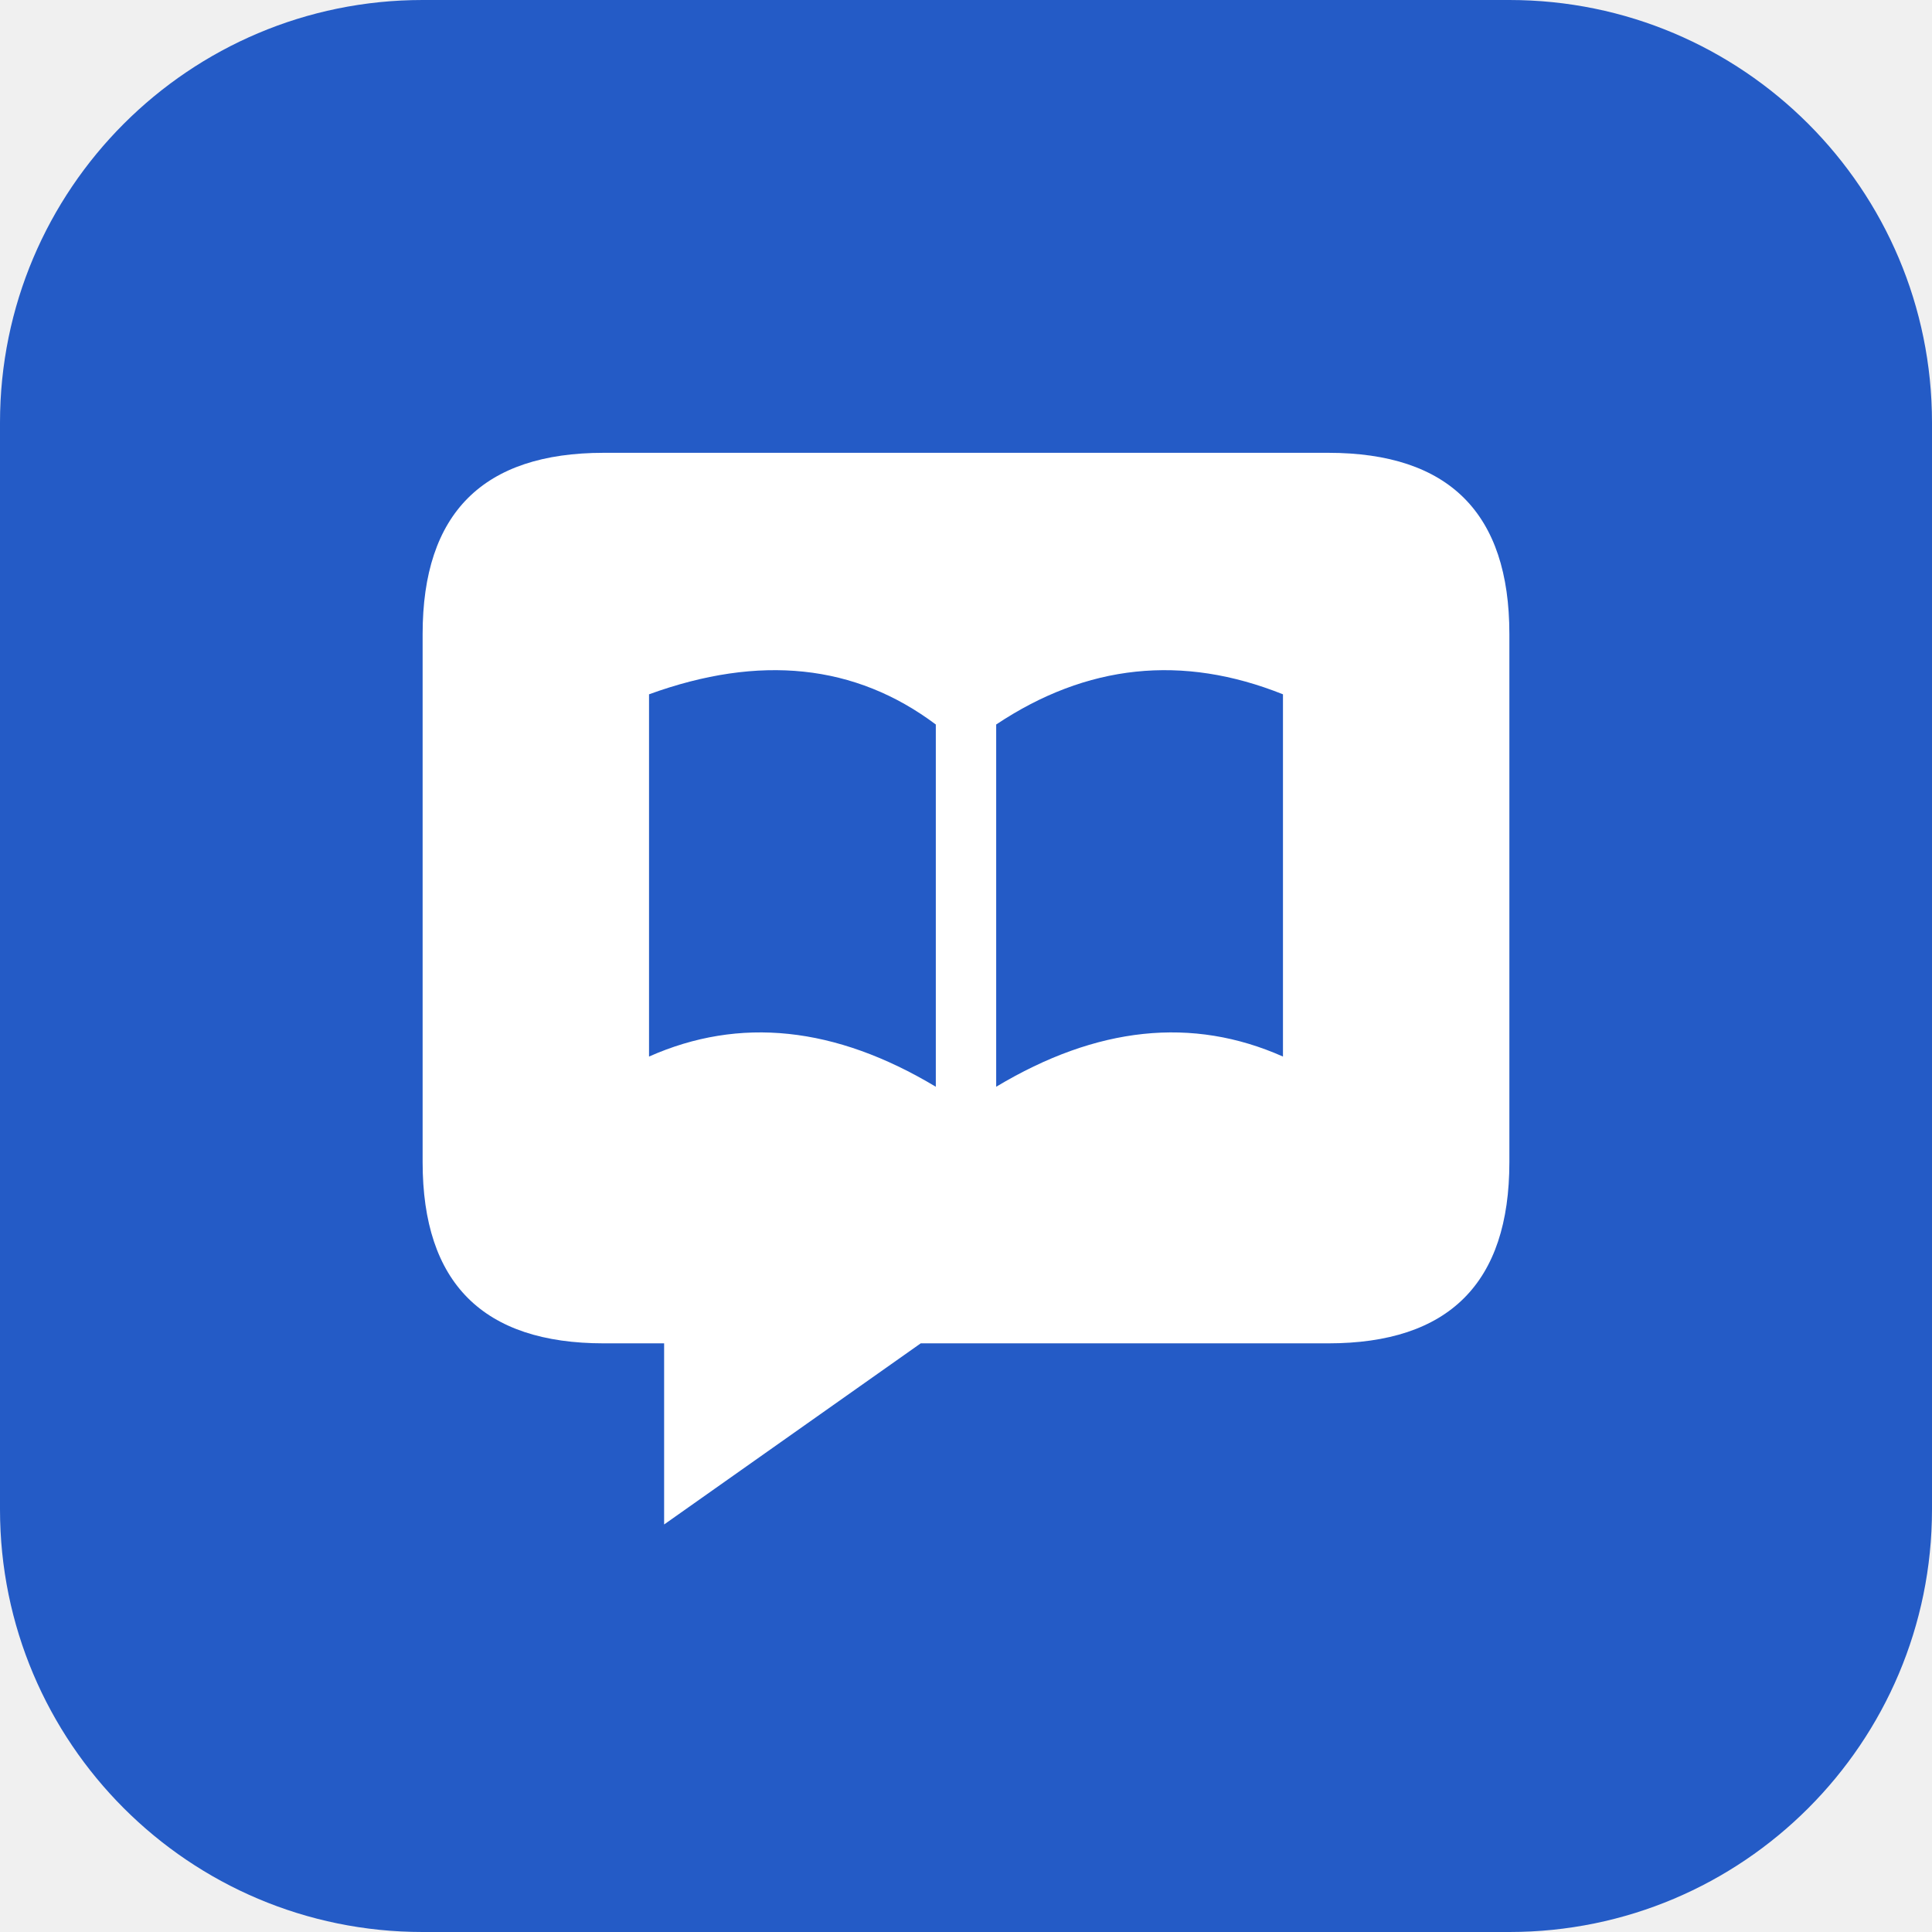
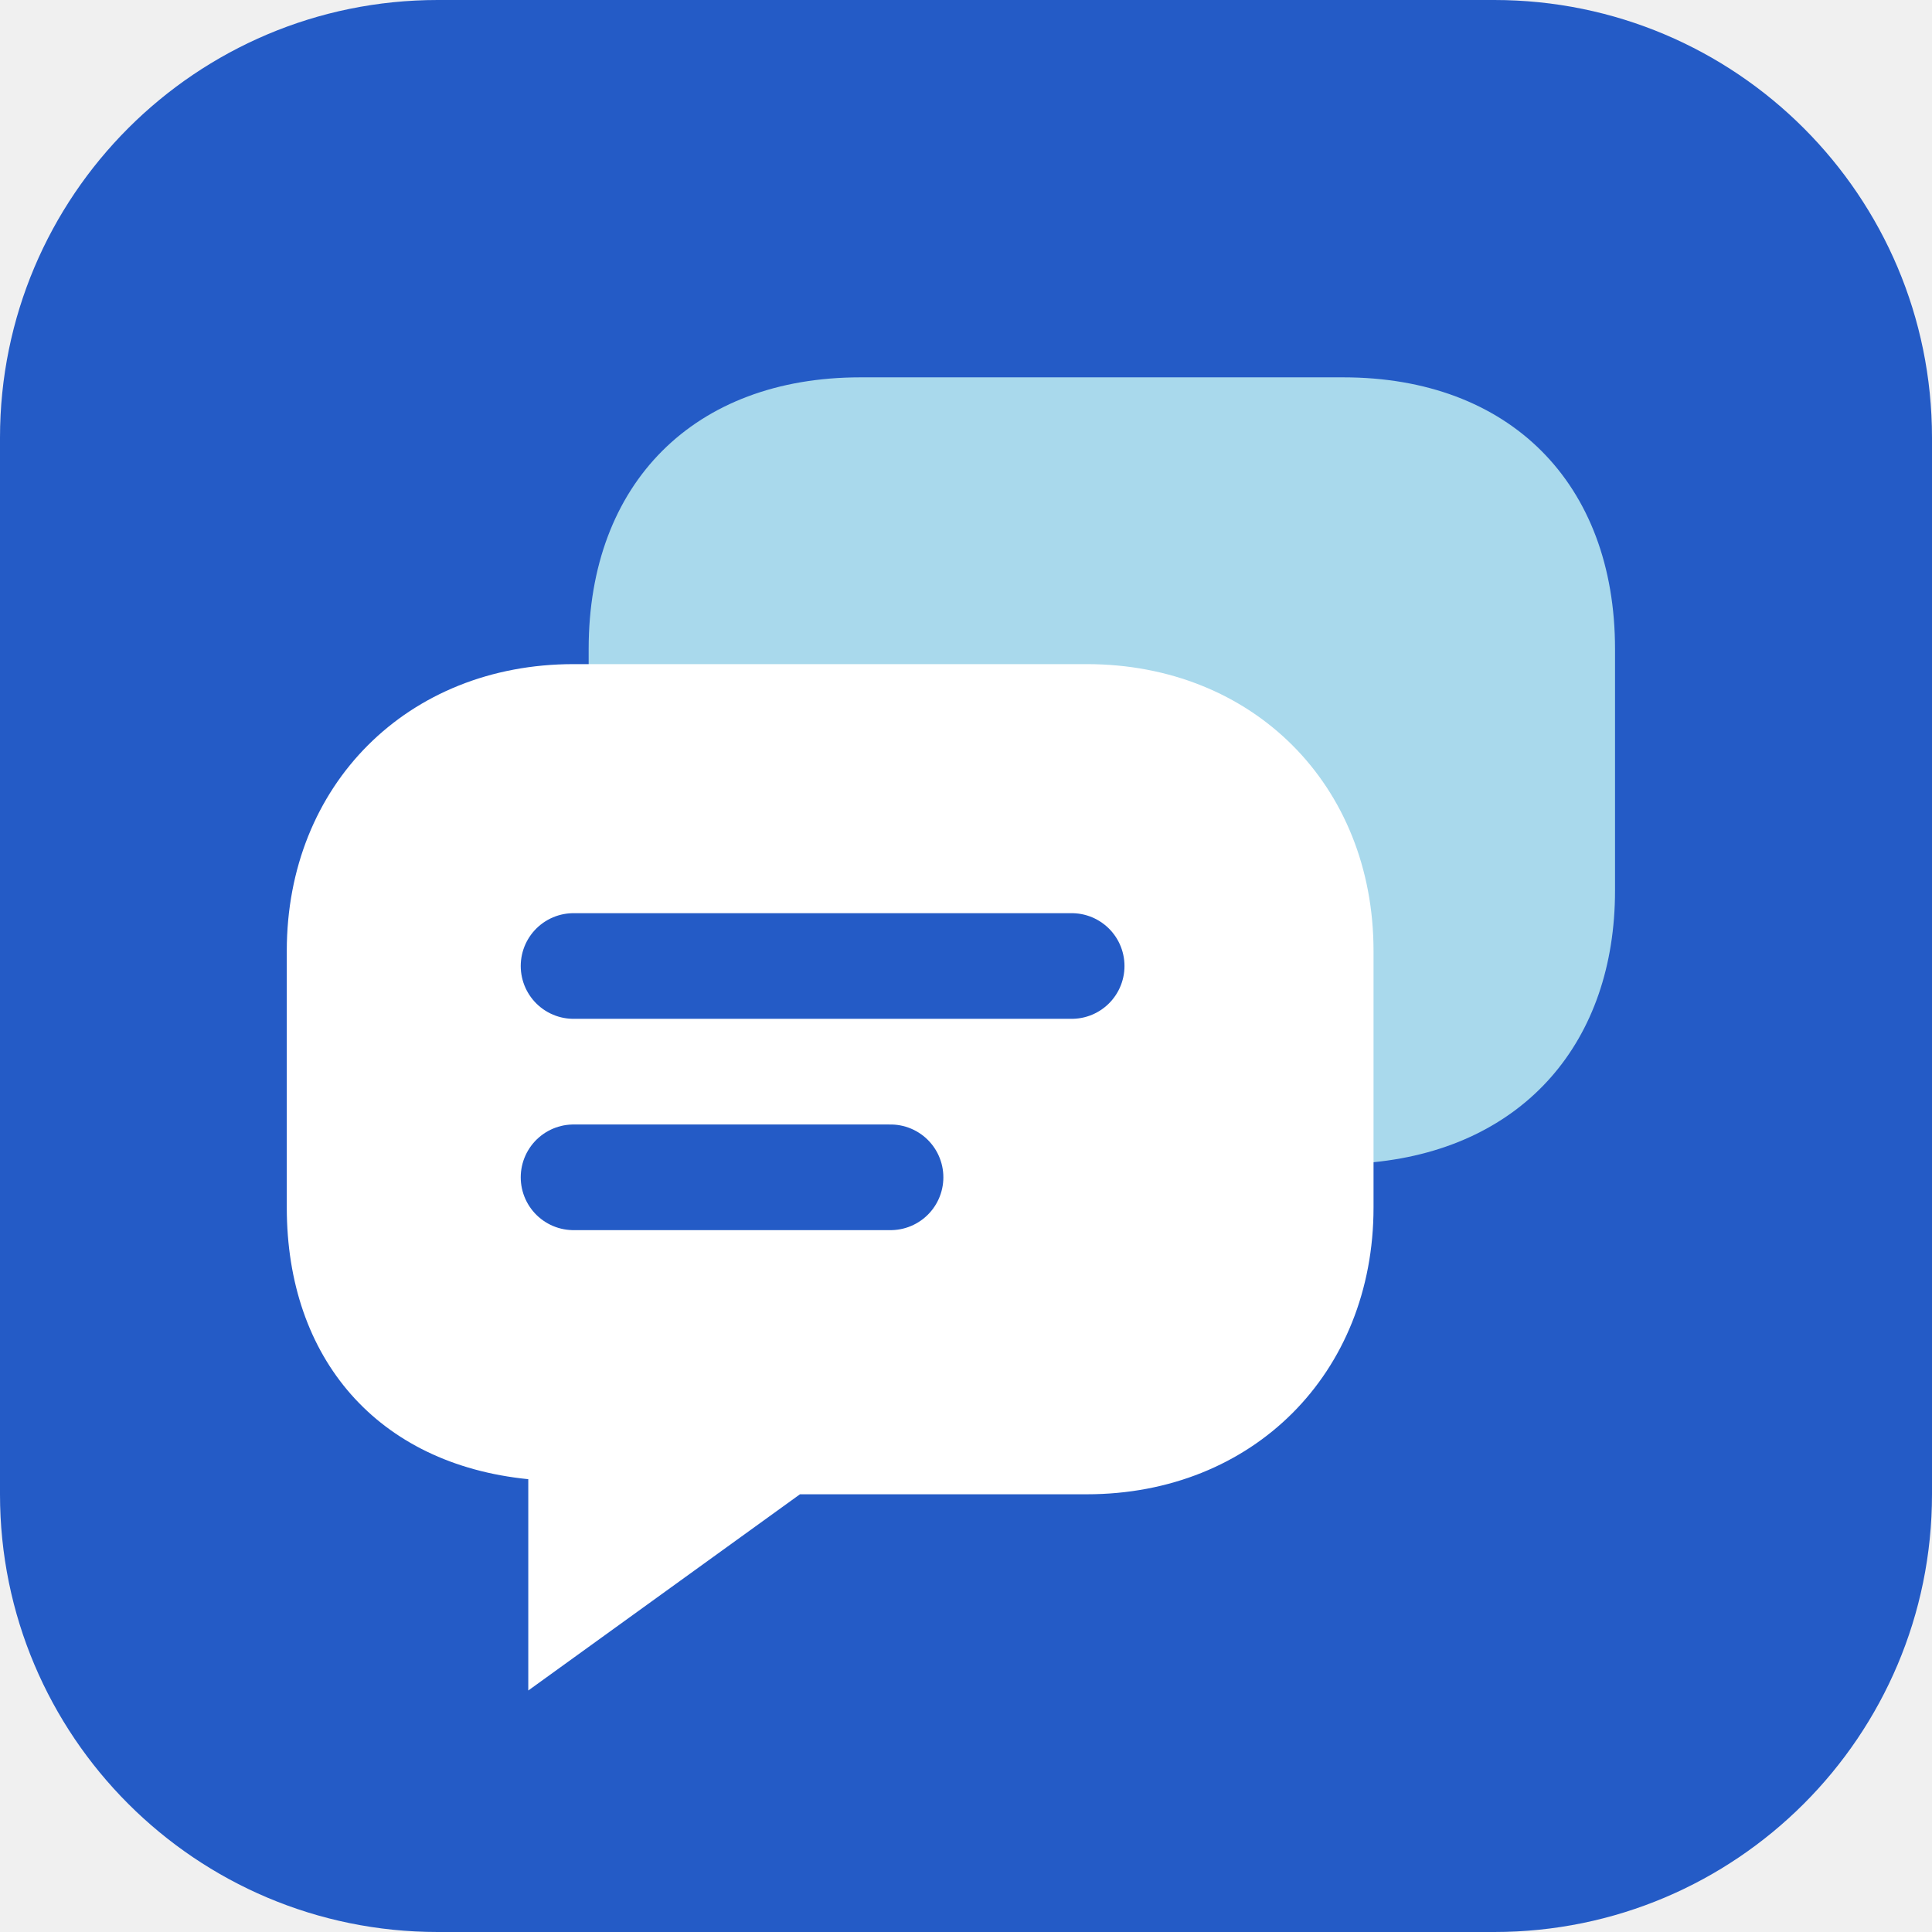
<svg xmlns="http://www.w3.org/2000/svg" viewBox="0 0 128 128">
-   <rect width="128" height="128" rx="28" fill="#245BC6" />
-   <path d="M40 30H88Q100 30 100 42V77Q100 89 88 89H61L44 101V89H40Q28 89 28 77V42Q28 30 40 30Z" fill="#FFFFFF" />
-   <path d="M43 46Q54 42 62 48V72Q52 66 43 70Z M66 48Q75 42 85 46V70Q76 66 66 72Z" fill="#245BC6" />
+   <rect width="128" height="128" rx="29" fill="#245BC6" />
+   <path d="M57 25h32c11 0 18 7 18 18v16c0 10-6 17-16 18l-12 10V75H57c-11 0-18-7-18-18V43c0-11 7-18 18-18Z" fill="#A9D9EC" />
+   <path d="M38 44h34c11 0 19 8 19 19v17c0 11-8 19-19 19H53l-18 13V98c-10-1-16-8-16-18V63c0-11 8-19 19-19Z" fill="#FFFFFF" />
+   <path d="M38 64h33M38 78h21" fill="none" stroke="#245BC6" stroke-width="7" stroke-linecap="round" />
</svg>
